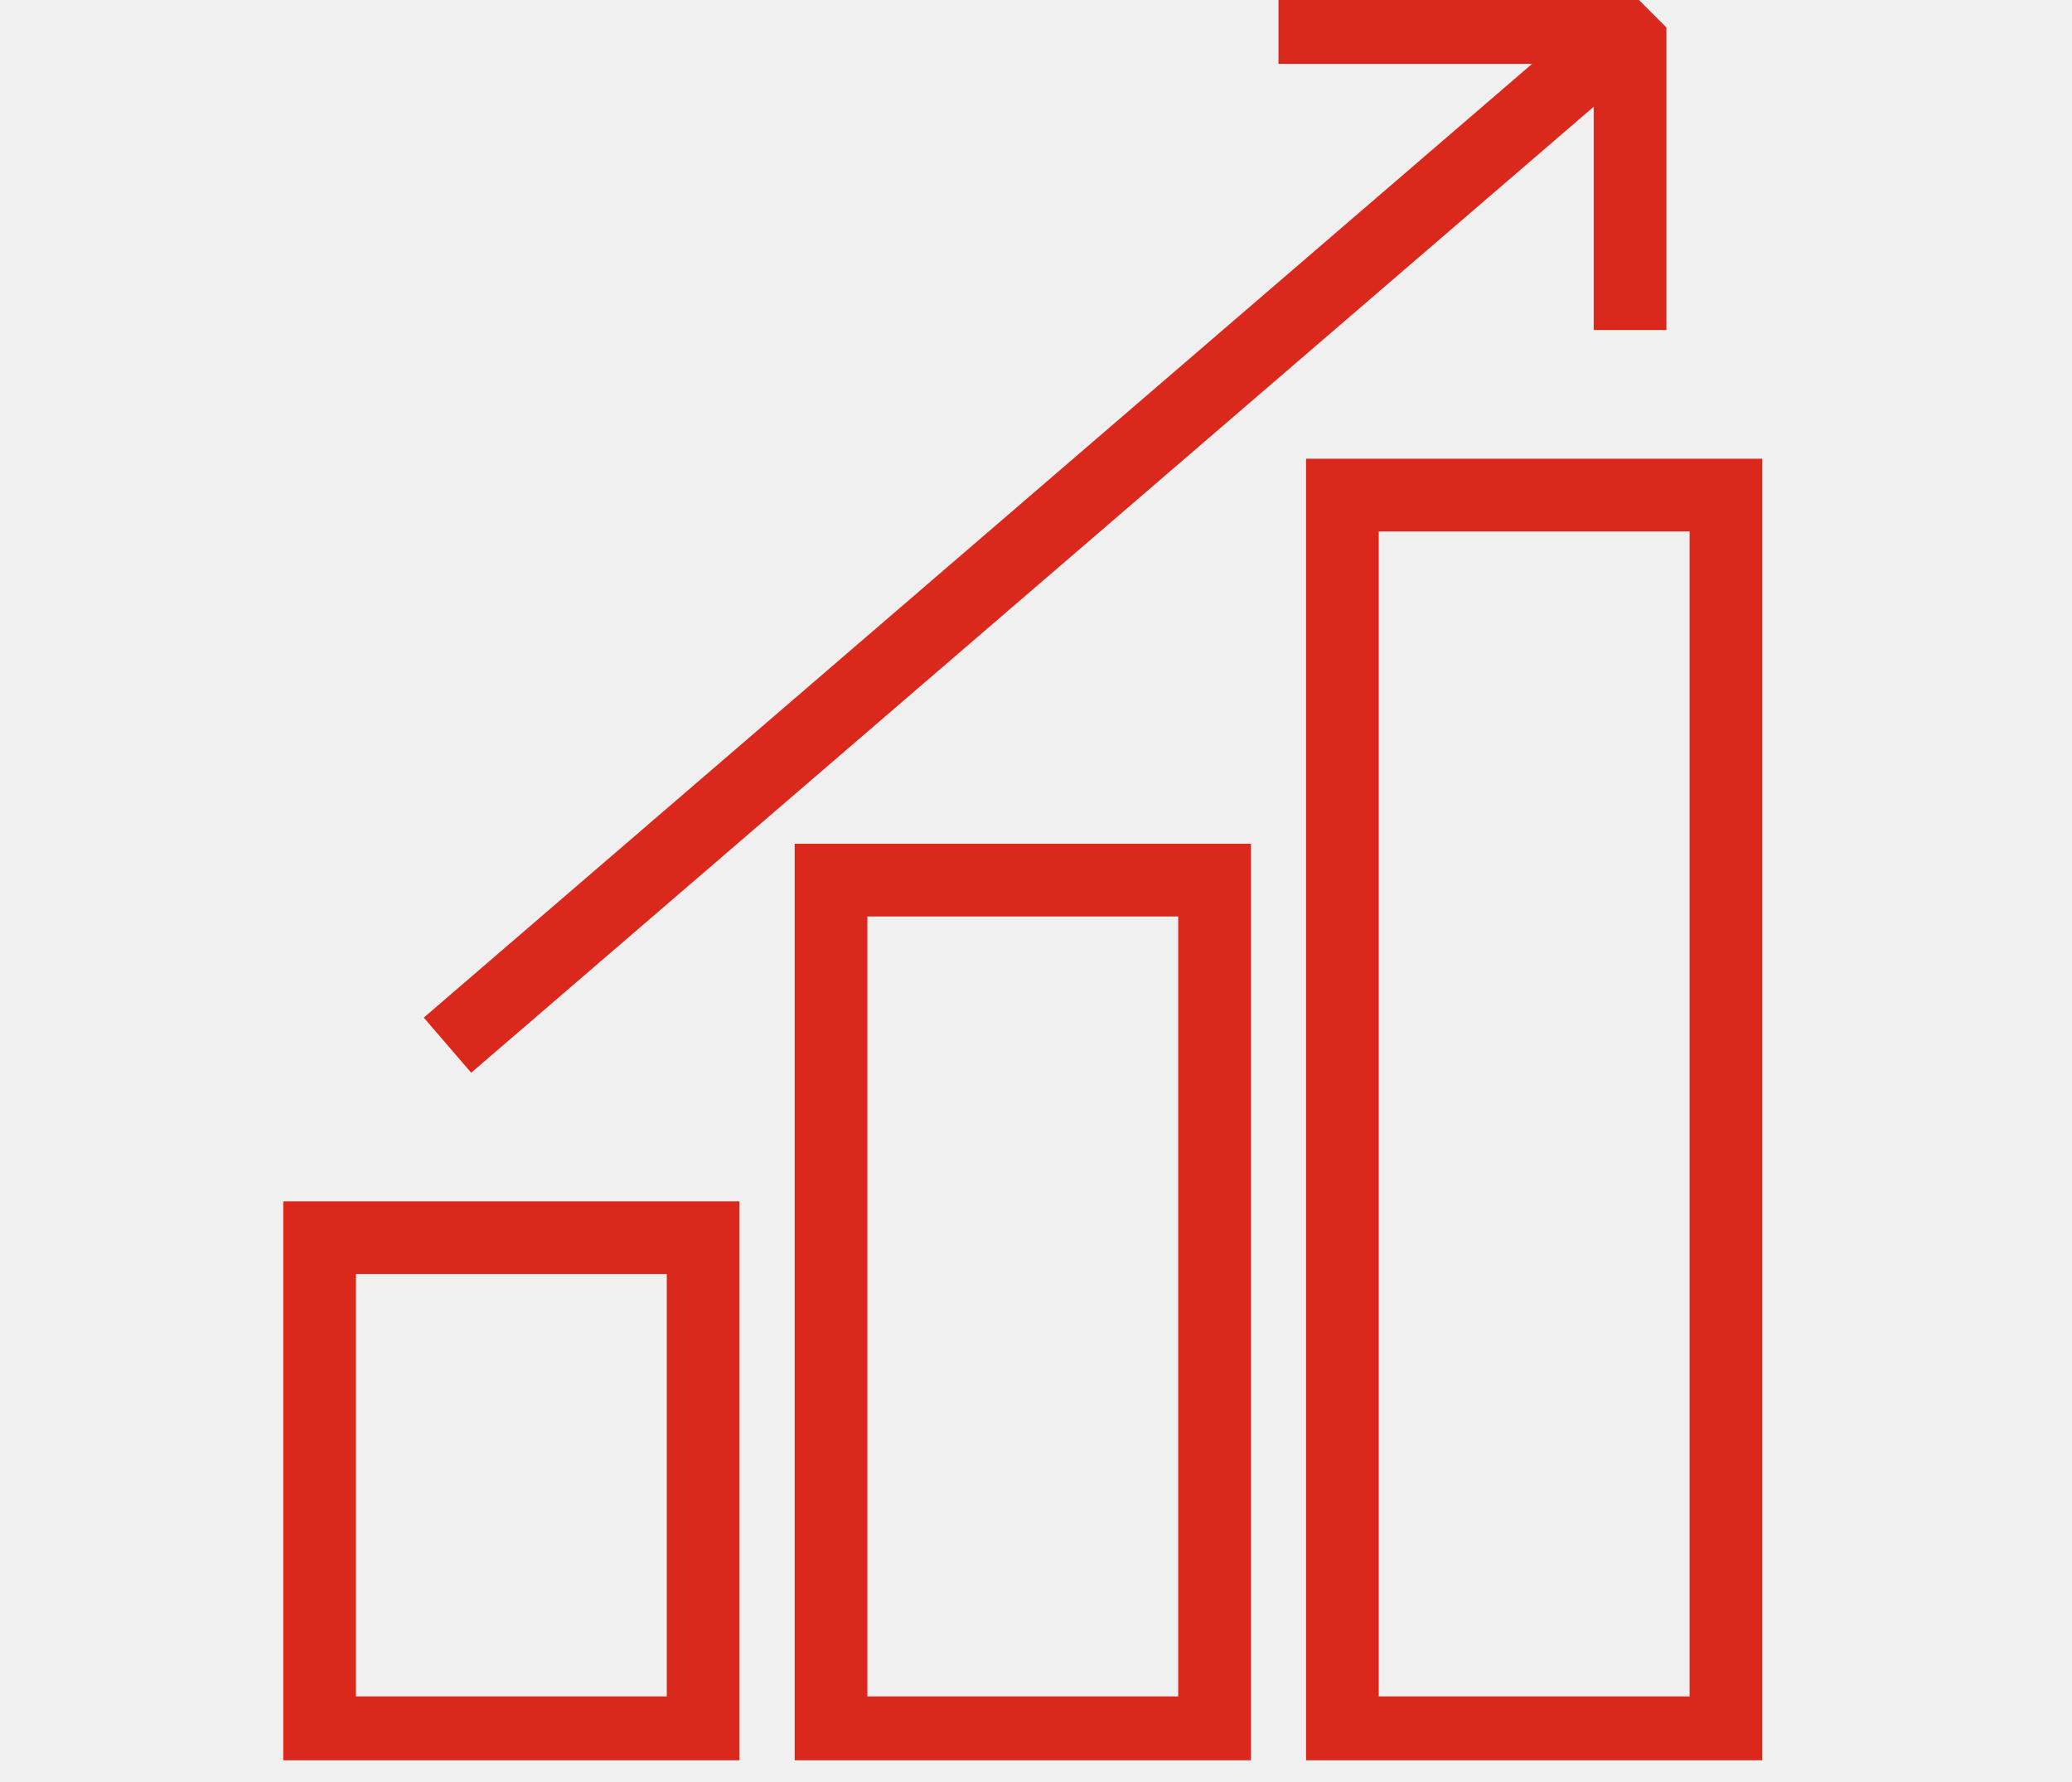
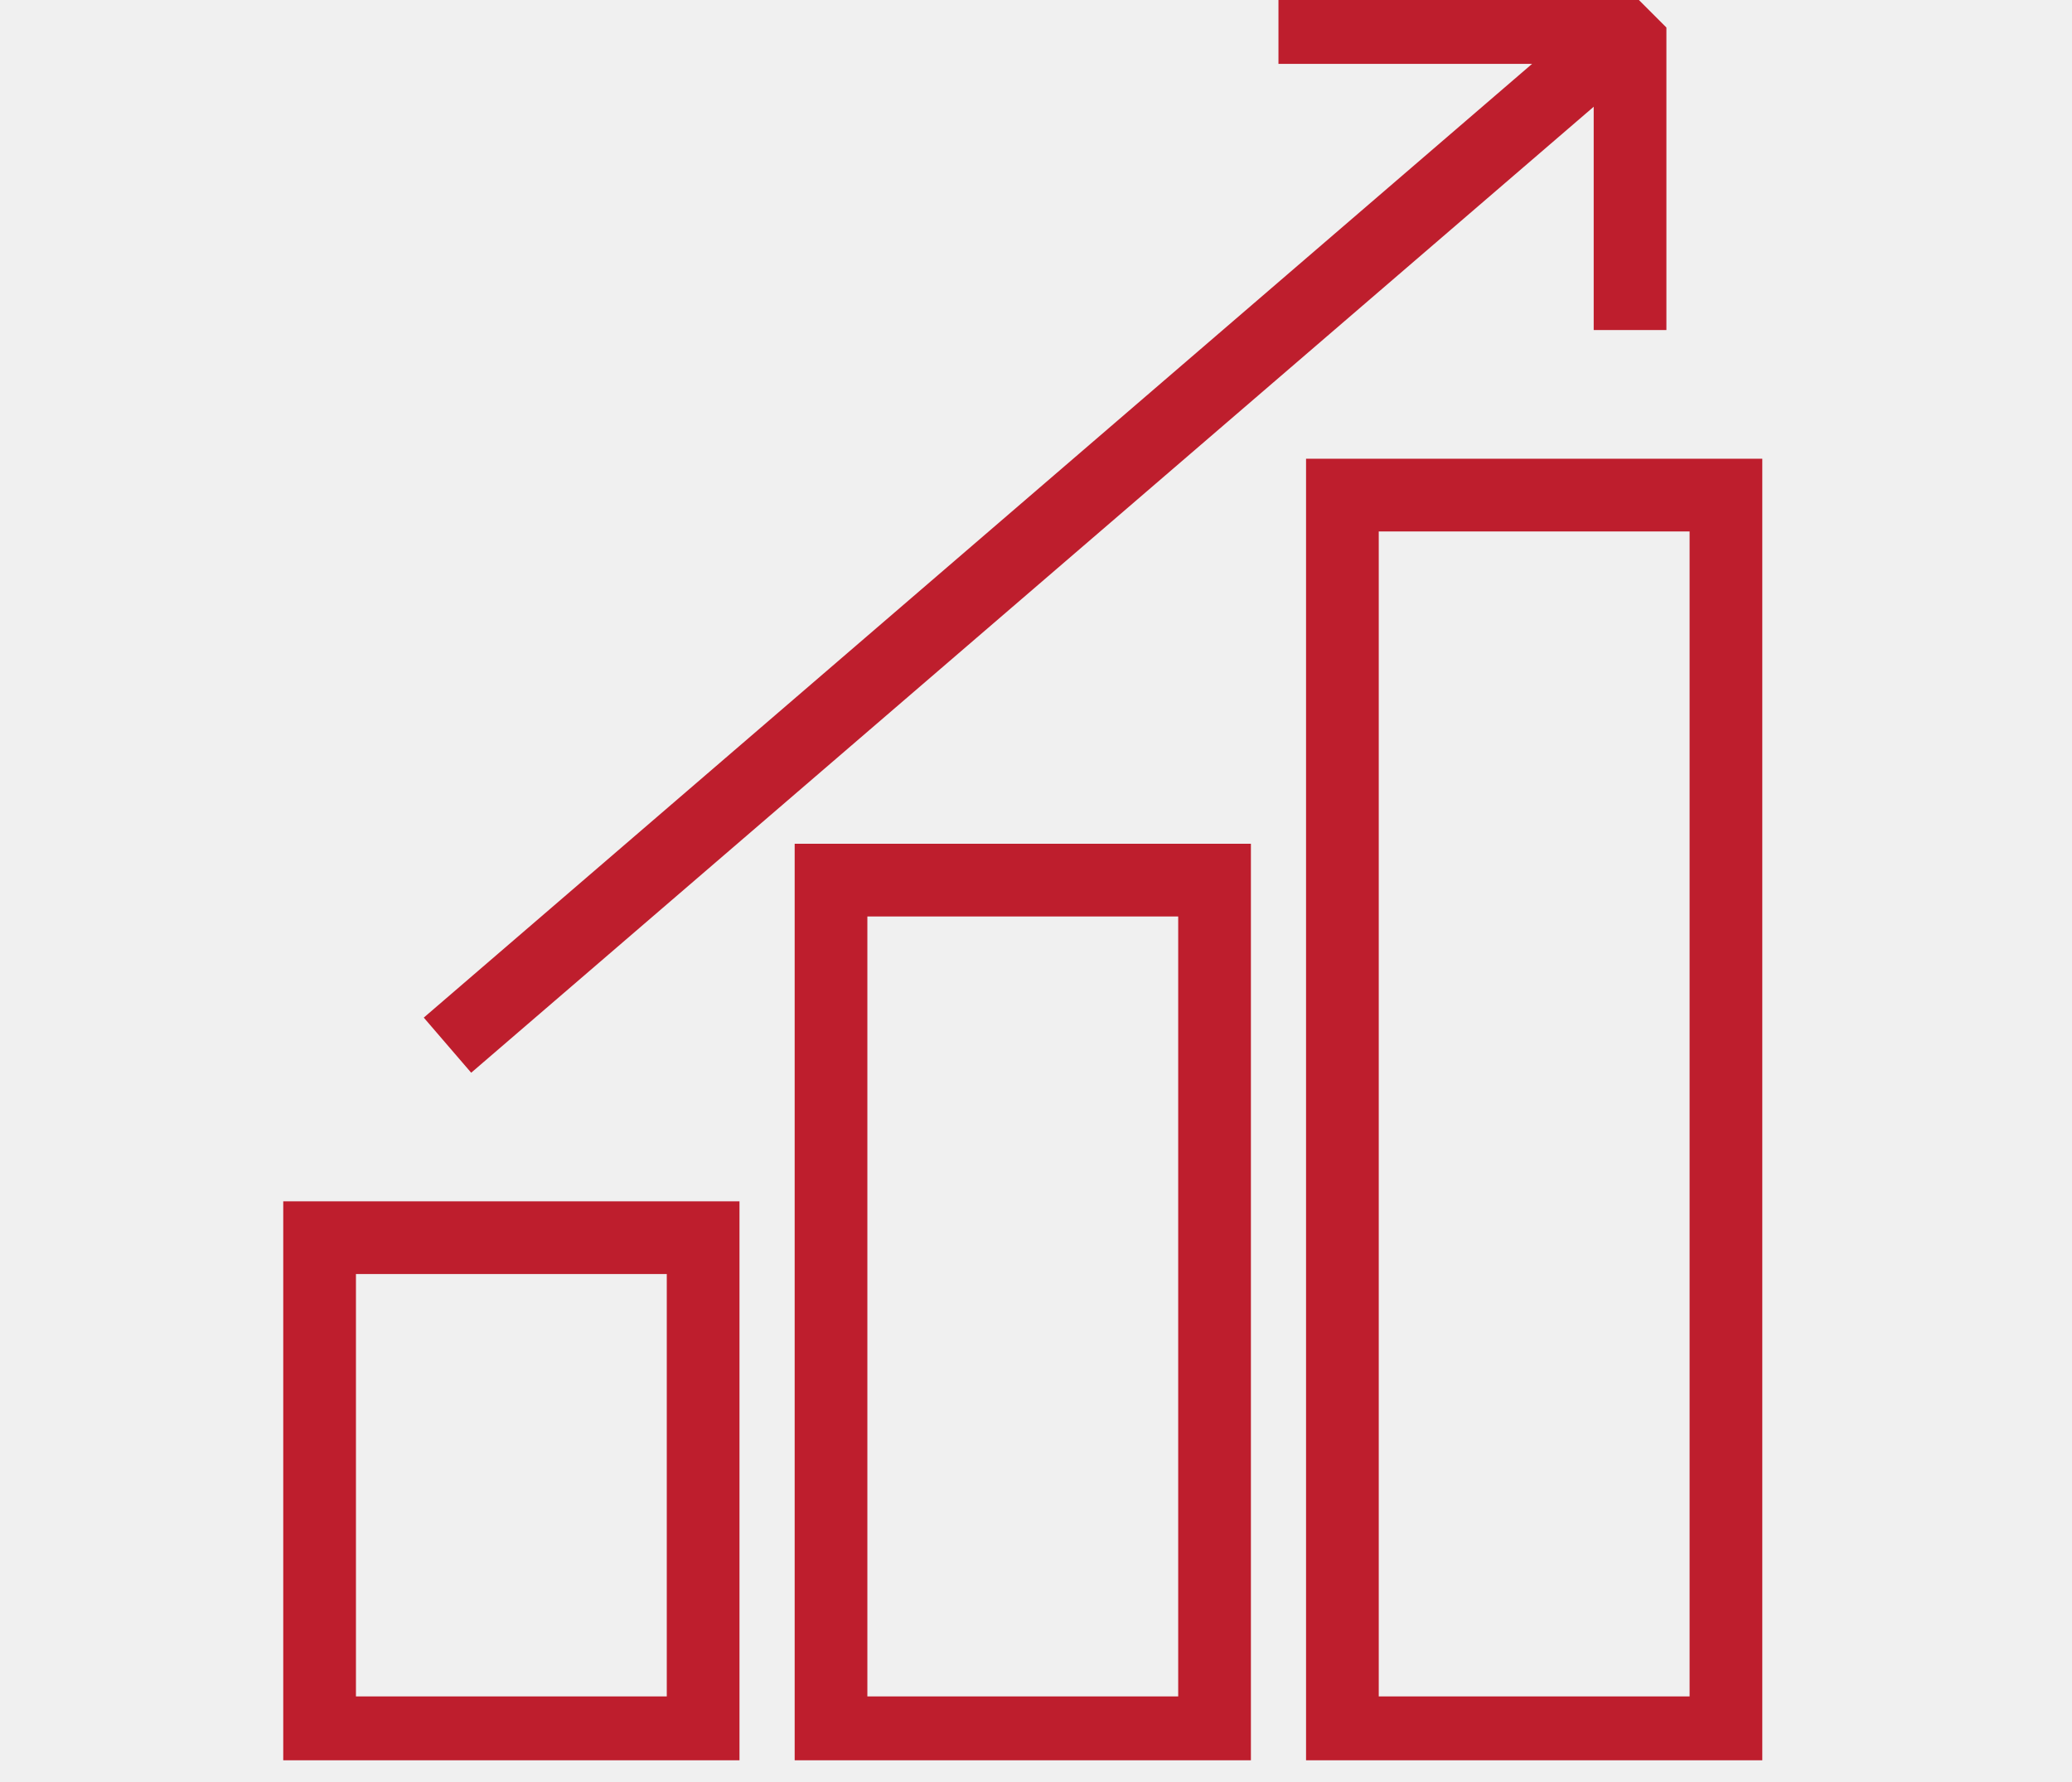
<svg xmlns="http://www.w3.org/2000/svg" width="57" height="49" viewBox="0 0 57 49" fill="none">
  <g clip-path="url(#clip0_62_160)">
-     <path d="M19.343 34.047H8.792V47.666H19.343V34.047Z" stroke="#DA291C" stroke-width="2" stroke-miterlimit="10" />
-     <path d="M47.48 13.619H36.929V47.666H47.48V13.619Z" stroke="#DA291C" stroke-width="2" stroke-miterlimit="10" />
-     <path d="M33.412 24.211H22.861V47.666H33.412V24.211Z" stroke="#DA291C" stroke-width="2" stroke-miterlimit="10" />
-     <path d="M12.31 28.751L44.842 0.757" stroke="#DA291C" stroke-width="2" stroke-miterlimit="10" />
-     <path d="M35.17 0.757H44.842V9.079" stroke="#DA291C" stroke-width="2" stroke-miterlimit="10" stroke-linejoin="bevel" />
+     <path d="M19.343 34.047H8.792V47.666H19.343V34.047Z" stroke="#BE1E2D" stroke-width="2" stroke-miterlimit="10" />
+     <path d="M47.48 13.619H36.929V47.666H47.48V13.619Z" stroke="#BE1E2D" stroke-width="2" stroke-miterlimit="10" />
+     <path d="M33.412 24.211H22.861V47.666H33.412V24.211Z" stroke="#BE1E2D" stroke-width="2" stroke-miterlimit="10" />
+     <path d="M12.31 28.751L44.842 0.757" stroke="#BE1E2D" stroke-width="2" stroke-miterlimit="10" />
+     <path d="M35.17 0.757H44.842V9.079" stroke="#BE1E2D" stroke-width="2" stroke-miterlimit="10" stroke-linejoin="bevel" />
  </g>
  <defs>
    <clipPath id="clip0_62_160">
      <rect width="56.272" height="48.422" fill="white" />
    </clipPath>
  </defs>
</svg>
